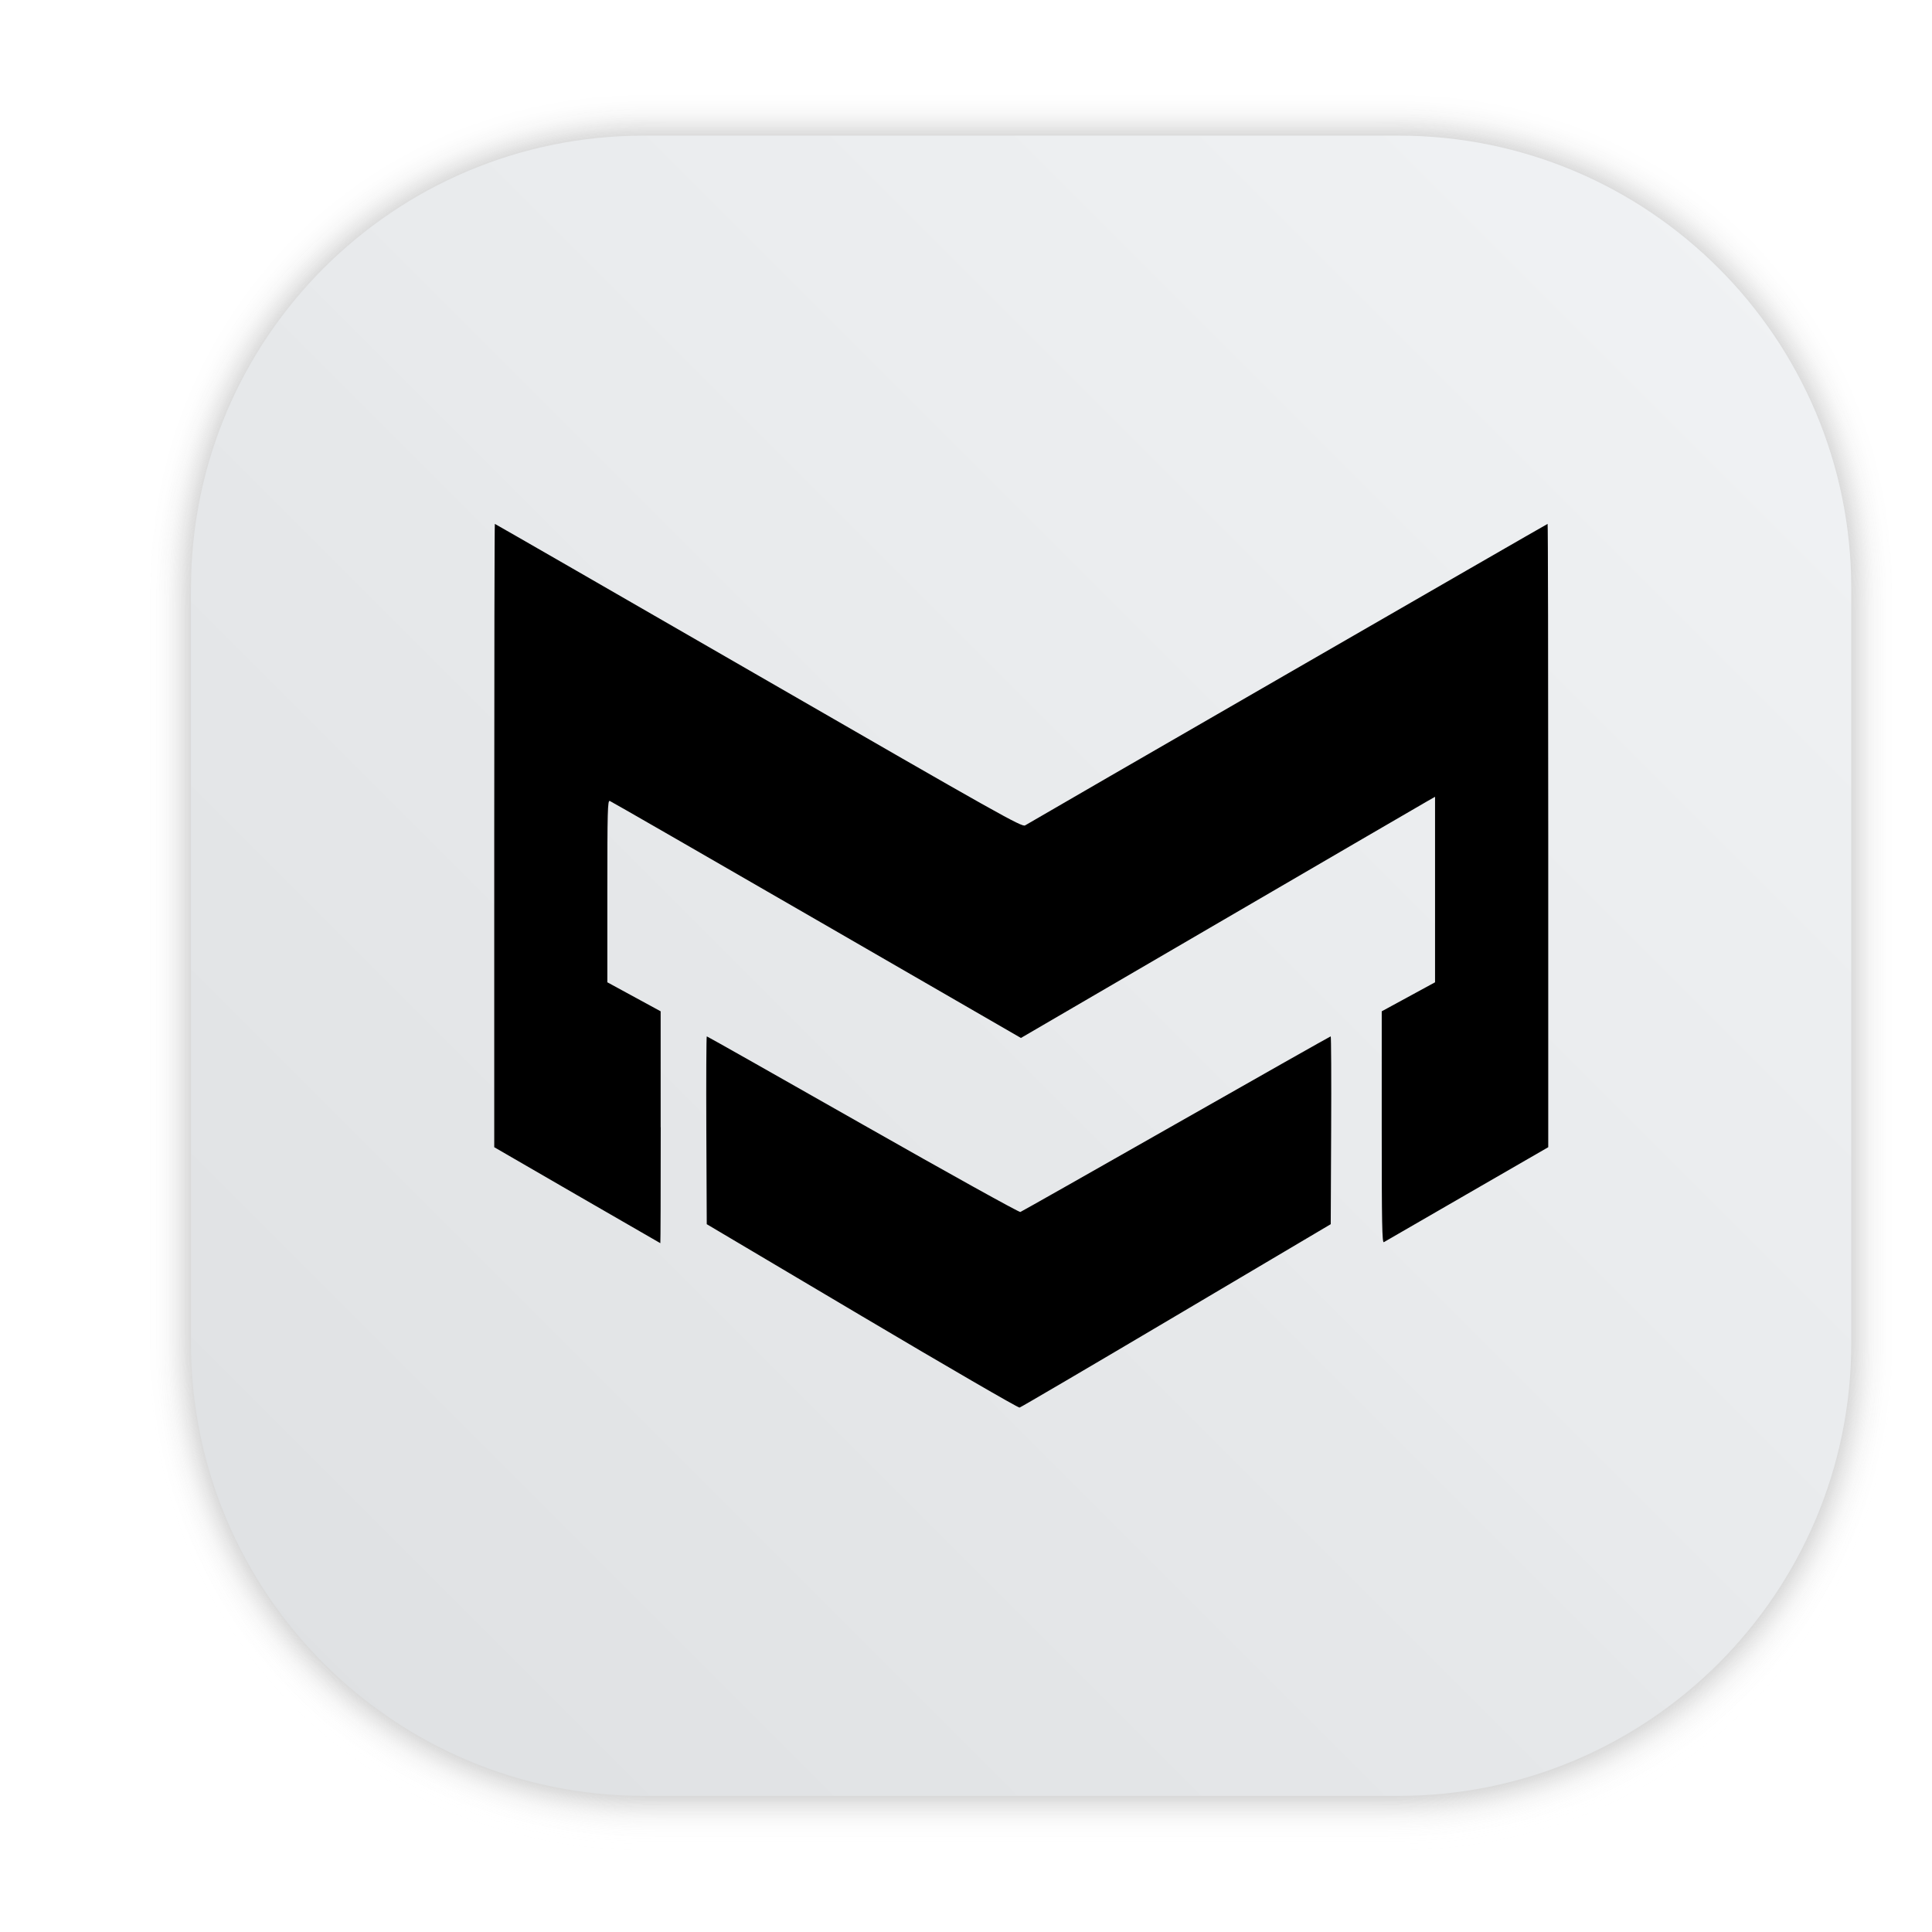
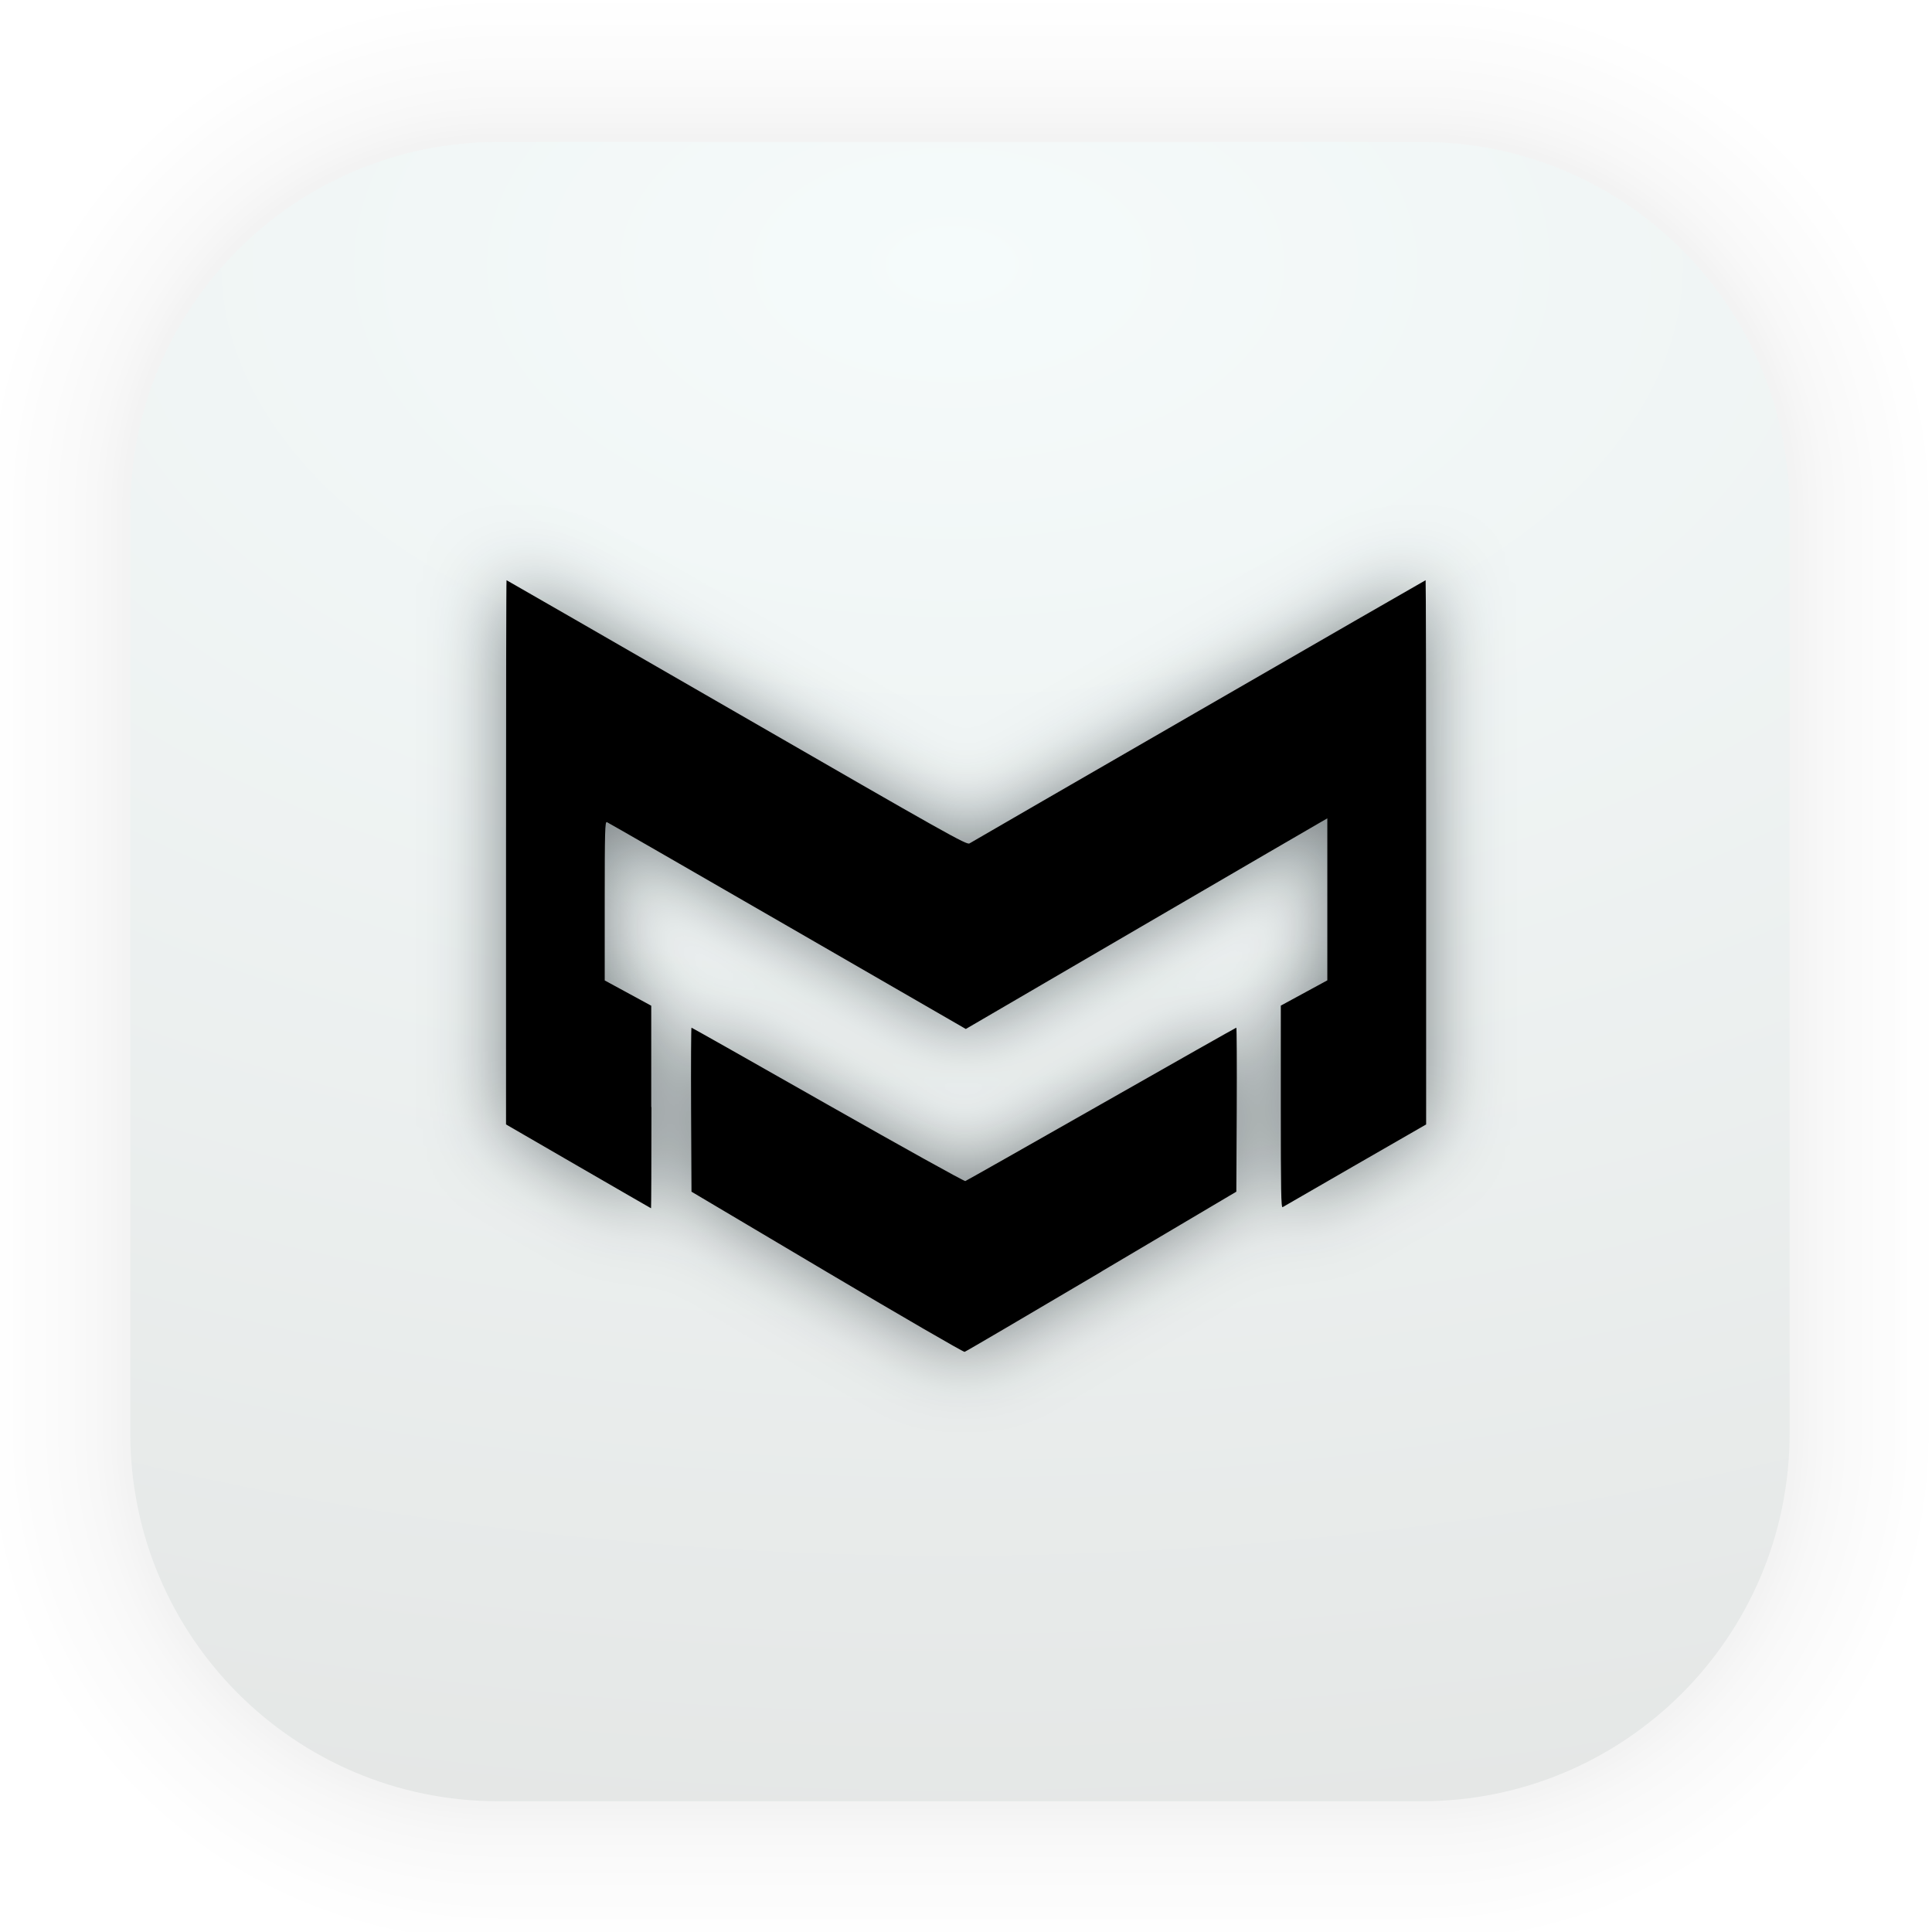
- <svg xmlns="http://www.w3.org/2000/svg" width="64" height="64" version="1" id="svg17">
-   <defs id="defs5">
-     <filter id="filter1057" x="-0.027" y="-0.027" width="1.054" height="1.054" color-interpolation-filters="sRGB">
-       <feGaussianBlur stdDeviation="0.619" id="feGaussianBlur2" />
+ <svg xmlns="http://www.w3.org/2000/svg" xmlns:xlink="http://www.w3.org/1999/xlink" width="128" height="128" viewBox="0 0 33.867 33.867" version="1.1" id="svg2117">
+   <defs id="defs2111">
+     <linearGradient id="linearGradient1630">
+       <stop id="stop1626" offset="0" style="stop-color:#f5fbfb;stop-opacity:1" />
+       <stop id="stop1628" offset="1" style="stop-color:#e3e5e4;stop-opacity:1" />
+     </linearGradient>
+     <linearGradient id="linearGradient895">
+       <stop id="stop3335" offset="0" />
+       <stop id="stop3337" offset="1" stop-opacity="0" />
+     </linearGradient>
+     <radialGradient xlink:href="#linearGradient1630" id="radialGradient1381" cx="16.689" cy="4.637" fx="16.689" fy="4.637" r="14.544" gradientUnits="userSpaceOnUse" gradientTransform="matrix(3.527183,0,0,2.075519,-42.17534,-4.987128)" />
+     <filter id="filter1207" x="-1.825283e-08" y="-1.0481315e-08" width="1" height="1" color-interpolation-filters="sRGB">
+       <feGaussianBlur stdDeviation="3.5526852e-08" id="feGaussianBlur31" />
    </filter>
-     <filter id="filter1057-7" x="-0.027" y="-0.027" width="1.054" height="1.054" color-interpolation-filters="sRGB">
-       <feGaussianBlur stdDeviation="0.619" id="feGaussianBlur37" />
+     <linearGradient id="linearGradient484" x1="46.907" x2="45.558" y1="-1.621" y2="6.514" gradientUnits="userSpaceOnUse">
+       <stop stop-color="#e3b75e" offset="0" id="stop10" style="stop-color:#f9b120;stop-opacity:1;" />
+       <stop stop-color="#ebcb8b" offset="1" id="stop12" style="stop-color:#fbc350;stop-opacity:1;" />
+     </linearGradient>
+     <filter id="filter1201" x="-1.7424719e-08" y="-2.119952e-08" width="1" height="1" color-interpolation-filters="sRGB">
+       <feGaussianBlur stdDeviation="4.6250285e-08" id="feGaussianBlur28" />
    </filter>
-     <linearGradient id="linearGradient1053" x1="-127" x2="-72" y1="60" y2="5" gradientTransform="translate(197.4464,-0.8702234)" gradientUnits="userSpaceOnUse">
-       <stop stop-color="#dee0e2" offset="0" id="stop40" />
-       <stop stop-color="#f1f3f5" stop-opacity=".996" offset="1" id="stop42" />
+     <linearGradient id="linearGradient587" x1="51.245" x2="44.874" y1="9.132" y2="3.896" gradientUnits="userSpaceOnUse">
+       <stop stop-color="#5e81ac" offset="0" id="stop20" style="stop-color:#3172c4;stop-opacity:1;" />
+       <stop stop-color="#81a1c1" offset="1" id="stop22" style="stop-color:#478cd1;stop-opacity:1;" />
    </linearGradient>
-     <linearGradient id="linearGradient1274" x1="37.594" x2="24.588" y1="22.56" y2="46.263" gradientUnits="userSpaceOnUse">
-       <stop stop-color="#f00" offset="0" id="stop45" />
-       <stop stop-color="#ff7864" offset="1" id="stop47" />
+     <filter id="filter1148" x="-2.0228534e-07" y="-5.3868092e-07" width="1" height="1" color-interpolation-filters="sRGB">
+       <feGaussianBlur stdDeviation="6.5065919e-07" id="feGaussianBlur25" />
+     </filter>
+     <linearGradient id="linearGradient579" x1="39.817" x2="47.537" y1="7.428" y2="4.529" gradientUnits="userSpaceOnUse">
+       <stop stop-color="#8bae70" offset="0" id="stop15" style="stop-color:#76c639;stop-opacity:1;" />
+       <stop stop-color="#a3be8c" offset="1" id="stop17" style="stop-color:#93d161;stop-opacity:1;" />
    </linearGradient>
-     <linearGradient id="linearGradient1672" x1="40.224" x2="35.203" y1="17.995" y2="26.733" gradientUnits="userSpaceOnUse">
-       <stop stop-color="#389700" offset="0" id="stop50" />
-       <stop stop-color="#34d710" offset="1" id="stop52" />
-     </linearGradient>
+     <filter style="color-interpolation-filters:sRGB" id="filter1079" x="-0.099" y="-0.118" width="1.199" height="1.237">
+       <feGaussianBlur stdDeviation="0.376" id="feGaussianBlur1081" />
+     </filter>
  </defs>
-   <g transform="translate(-70.61343,-0.00845607)" fill="#f2f2f2" id="g13">
-     <rect x="76.935" y="4.956" width="55" height="55" ry="15" filter="url(#filter1057)" opacity="0.3" stroke-linecap="round" stroke-width="2.744" id="rect7" />
-     <circle cx="104.44" cy="32" r="30.001" fill-opacity="0" stroke-width="1.571" id="circle11" />
-   </g>
-   <g id="g487" transform="translate(-64.11983,0.3517671)">
-     <rect x="70.446" y="4.14" width="55" height="55" ry="15" fill="#141414" filter="url(#filter1057-7)" opacity="0.3" stroke-linecap="round" stroke-width="2.744" id="rect57" />
-     <rect x="70.446" y="4.14" width="55" height="55" ry="15" fill="url(#linearGradient1053)" stroke-linecap="round" stroke-width="2.744" id="rect59" style="fill:url(#linearGradient1053)" />
-     <path d="m 103.088,43.228 5.114,-3.027 0.014,-3.111 c 0.008,-1.711 8.2e-4,-3.111 -0.015,-3.111 -0.016,0 -2.319,1.303 -5.118,2.895 -2.799,1.592 -5.122,2.908 -5.163,2.923 -0.04,0.015 -2.388,-1.287 -5.216,-2.895 -2.828,-1.608 -5.155,-2.923 -5.171,-2.923 -0.015,0 -0.022,1.4 -0.015,3.111 l 0.014,3.111 5.141,3.048 c 2.828,1.677 5.177,3.039 5.221,3.027 0.044,-0.011 2.382,-1.383 5.194,-3.048 z m -17.083,-6.237 -3.4e-4,-3.842 -1.766,-0.961 v -3.019 c 0,-2.649 0.01,-3.016 0.08,-2.989 0.044,0.015 3.126,1.79 6.85,3.941 l 6.771,3.911 6.578,-3.835 c 3.618,-2.109 6.704,-3.907 6.859,-3.994 l 0.281,-0.16 v 6.145 l -1.766,0.961 -3.2e-4,3.845 c -2.6e-4,3.188 0.012,3.838 0.071,3.802 0.039,-0.023 1.28,-0.741 2.758,-1.594 l 2.687,-1.551 v -10.324 c 0,-5.678 -0.009,-10.324 -0.021,-10.324 -0.021,0 -17.105,9.858 -17.308,9.987 -0.103,0.065 -0.828,-0.342 -8.829,-4.958 -4.795,-2.766 -8.726,-5.029 -8.737,-5.029 -0.011,0 -0.02,4.646 -0.02,10.324 v 10.324 l 2.744,1.588 c 1.51,0.873 2.751,1.589 2.758,1.591 0.007,0.002 0.013,-1.725 0.013,-3.838 z" stroke-width="0.054" id="path15" />
+   <g id="layer1">
+     <g style="opacity:0.14" transform="matrix(0.9757321,0,0,0.9757321,-65.86114,-37.23413)" id="g1702">
+       <rect ry="6.61" rx="6.61" y="40.71" x="69.84" height="29.811" width="29.811" id="rect1634" style="fill:none;fill-opacity:1;stroke:#000000;stroke-width:0.1;stroke-linecap:round;stroke-linejoin:round;stroke-miterlimit:4;stroke-dasharray:none;stroke-opacity:0.02" />
+       <rect style="fill:none;fill-opacity:1;stroke:#000000;stroke-width:0.2;stroke-linecap:round;stroke-linejoin:round;stroke-miterlimit:4;stroke-dasharray:none;stroke-opacity:0.02" id="rect1638" width="29.811" height="29.811" x="69.84" y="40.71" rx="6.61" ry="6.61" />
+       <rect ry="6.61" rx="6.61" y="40.71" x="69.84" height="29.811" width="29.811" id="rect1640" style="fill:none;fill-opacity:1;stroke:#000000;stroke-width:0.3;stroke-linecap:round;stroke-linejoin:round;stroke-miterlimit:4;stroke-dasharray:none;stroke-opacity:0.02" />
+       <rect style="fill:none;fill-opacity:1;stroke:#000000;stroke-width:0.4;stroke-linecap:round;stroke-linejoin:round;stroke-miterlimit:4;stroke-dasharray:none;stroke-opacity:0.02" id="rect1642" width="29.811" height="29.811" x="69.84" y="40.71" rx="6.61" ry="6.61" />
+       <rect ry="6.61" rx="6.61" y="40.71" x="69.84" height="29.811" width="29.811" id="rect1644" style="fill:none;fill-opacity:1;stroke:#000000;stroke-width:0.5;stroke-linecap:round;stroke-linejoin:round;stroke-miterlimit:4;stroke-dasharray:none;stroke-opacity:0.02" />
+       <rect style="fill:none;fill-opacity:1;stroke:#000000;stroke-width:0.6;stroke-linecap:round;stroke-linejoin:round;stroke-miterlimit:4;stroke-dasharray:none;stroke-opacity:0.02" id="rect1646" width="29.811" height="29.811" x="69.84" y="40.71" rx="6.61" ry="6.61" />
+       <rect ry="6.61" rx="6.61" y="40.71" x="69.84" height="29.811" width="29.811" id="rect1648" style="fill:none;fill-opacity:1;stroke:#000000;stroke-width:0.7;stroke-linecap:round;stroke-linejoin:round;stroke-miterlimit:4;stroke-dasharray:none;stroke-opacity:0.02" />
+       <rect style="fill:none;fill-opacity:1;stroke:#000000;stroke-width:0.8;stroke-linecap:round;stroke-linejoin:round;stroke-miterlimit:4;stroke-dasharray:none;stroke-opacity:0.02" id="rect1650" width="29.811" height="29.811" x="69.84" y="40.71" rx="6.61" ry="6.61" />
+       <rect ry="6.61" rx="6.61" y="40.71" x="69.84" height="29.811" width="29.811" id="rect1652" style="fill:none;fill-opacity:1;stroke:#000000;stroke-width:1;stroke-linecap:round;stroke-linejoin:round;stroke-miterlimit:4;stroke-dasharray:none;stroke-opacity:0.02" />
+       <rect style="fill:none;fill-opacity:1;stroke:#000000;stroke-width:1.2;stroke-linecap:round;stroke-linejoin:round;stroke-miterlimit:4;stroke-dasharray:none;stroke-opacity:0.02" id="rect1654" width="29.811" height="29.811" x="69.84" y="40.71" rx="6.61" ry="6.61" />
+       <rect ry="6.61" rx="6.61" y="40.71" x="69.84" height="29.811" width="29.811" id="rect1656" style="fill:none;fill-opacity:1;stroke:#000000;stroke-width:1.4;stroke-linecap:round;stroke-linejoin:round;stroke-miterlimit:4;stroke-dasharray:none;stroke-opacity:0.02" />
+       <rect style="fill:none;fill-opacity:1;stroke:#000000;stroke-width:1.6;stroke-linecap:round;stroke-linejoin:round;stroke-miterlimit:4;stroke-dasharray:none;stroke-opacity:0.02" id="rect1658" width="29.811" height="29.811" x="69.84" y="40.71" rx="6.61" ry="6.61" />
+       <rect ry="6.61" rx="6.61" y="40.71" x="69.84" height="29.811" width="29.811" id="rect1660" style="fill:none;fill-opacity:1;stroke:#000000;stroke-width:1.8;stroke-linecap:round;stroke-linejoin:round;stroke-miterlimit:4;stroke-dasharray:none;stroke-opacity:0.02" />
+       <rect style="fill:none;fill-opacity:1;stroke:#000000;stroke-width:2;stroke-linecap:round;stroke-linejoin:round;stroke-miterlimit:4;stroke-dasharray:none;stroke-opacity:0.02" id="rect1662" width="29.811" height="29.811" x="69.84" y="40.71" rx="6.61" ry="6.61" />
+       <rect ry="6.61" rx="6.61" y="40.71" x="69.84" height="29.811" width="29.811" id="rect1664" style="fill:none;fill-opacity:1;stroke:#000000;stroke-width:2.2;stroke-linecap:round;stroke-linejoin:round;stroke-miterlimit:4;stroke-dasharray:none;stroke-opacity:0.02" />
+       <rect style="fill:none;fill-opacity:1;stroke:#000000;stroke-width:2.6;stroke-linecap:round;stroke-linejoin:round;stroke-miterlimit:4;stroke-dasharray:none;stroke-opacity:0.02" id="rect1666" width="29.811" height="29.811" x="69.84" y="40.71" rx="6.61" ry="6.61" />
+       <rect ry="6.61" rx="6.61" y="40.71" x="69.84" height="29.811" width="29.811" id="rect1668" style="fill:none;fill-opacity:1;stroke:#000000;stroke-width:3;stroke-linecap:round;stroke-linejoin:round;stroke-miterlimit:4;stroke-dasharray:none;stroke-opacity:0.02" />
+       <rect style="fill:none;fill-opacity:1;stroke:#000000;stroke-width:3.4;stroke-linecap:round;stroke-linejoin:round;stroke-miterlimit:4;stroke-dasharray:none;stroke-opacity:0.02" id="rect1670" width="29.811" height="29.811" x="69.84" y="40.71" rx="6.61" ry="6.61" />
+       <rect ry="6.61" rx="6.61" y="40.71" x="69.84" height="29.811" width="29.811" id="rect1672" style="fill:none;fill-opacity:1;stroke:#000000;stroke-width:3.8;stroke-linecap:round;stroke-linejoin:round;stroke-miterlimit:4;stroke-dasharray:none;stroke-opacity:0.02" />
+       <rect style="fill:none;fill-opacity:1;stroke:#000000;stroke-width:4.2;stroke-linecap:round;stroke-linejoin:round;stroke-miterlimit:4;stroke-dasharray:none;stroke-opacity:0.02" id="rect1674" width="29.811" height="29.811" x="69.84" y="40.71" rx="6.61" ry="6.61" />
+       <rect ry="6.61" rx="6.61" y="40.71" x="69.84" height="29.811" width="29.811" id="rect1676" style="fill:none;fill-opacity:1;stroke:#000000;stroke-width:4.6;stroke-linecap:round;stroke-linejoin:round;stroke-miterlimit:4;stroke-dasharray:none;stroke-opacity:0.02" />
+       <rect style="fill:none;fill-opacity:1;stroke:#000000;stroke-width:5;stroke-linecap:round;stroke-linejoin:round;stroke-miterlimit:4;stroke-dasharray:none;stroke-opacity:0.02" id="rect1678" width="29.811" height="29.811" x="69.84" y="40.71" rx="6.61" ry="6.61" />
+     </g>
+     <rect style="fill:url(#radialGradient1381);fill-opacity:1;stroke-width:2.688;stroke-linecap:round;stroke-linejoin:round" id="rect910" width="29.087" height="29.087" x="2.284" y="2.488" rx="6.449" ry="6.449" />
+     <g transform="matrix(1.772594,0,0,1.772594,-64.08414,10.43487)" stroke-width="0.265" id="g62">
+       <path d="m 47.046,6.687 1.333,-0.789 0.004,-0.811 c 0.002,-0.446 2.13e-4,-0.811 -0.004,-0.811 -0.004,0 -0.605,0.34 -1.334,0.755 -0.73,0.415 -1.335,0.758 -1.346,0.762 -0.01,0.004 -0.622,-0.336 -1.36,-0.755 -0.737,-0.419 -1.344,-0.762 -1.348,-0.762 -0.004,0 -0.006,0.365 -0.004,0.811 l 0.004,0.811 1.34,0.795 c 0.737,0.437 1.349,0.792 1.361,0.789 0.012,-0.003 0.621,-0.361 1.354,-0.794 z m -4.453,-1.626 -8.8e-5,-1.002 -0.46,-0.25 V 3.022 c 0,-0.69 0.003,-0.786 0.021,-0.779 0.011,0.004 0.815,0.467 1.785,1.027 l 1.765,1.019 1.714,-1 c 0.943,-0.55 1.747,-1.018 1.788,-1.041 l 0.073,-0.042 v 1.602 l -0.46,0.25 -8.4e-5,1.002 c -6.7e-5,0.831 0.003,1 0.018,0.991 0.01,-0.006 0.334,-0.193 0.719,-0.415 L 50.256,5.233 V 2.542 c 0,-1.48 -0.002,-2.691 -0.005,-2.691 -0.006,0 -4.458,2.57 -4.511,2.603 -0.027,0.017 -0.216,-0.089 -2.301,-1.292 -1.25,-0.721 -2.275,-1.311 -2.277,-1.311 -0.003,0 -0.005,1.211 -0.005,2.691 v 2.691 l 0.715,0.414 c 0.393,0.228 0.717,0.414 0.719,0.415 0.002,4.171e-4 0.004,-0.45 0.004,-1.001 z" fill="#109add" stroke-width="0.014" id="path15" style="fill:#010d12;fill-opacity:1;filter:url(#filter1079);opacity:0.5" />
+       <path d="m 47.046,6.687 1.333,-0.789 0.004,-0.811 c 0.002,-0.446 2.13e-4,-0.811 -0.004,-0.811 -0.004,0 -0.605,0.34 -1.334,0.755 -0.73,0.415 -1.335,0.758 -1.346,0.762 -0.01,0.004 -0.622,-0.336 -1.36,-0.755 -0.737,-0.419 -1.344,-0.762 -1.348,-0.762 -0.004,0 -0.006,0.365 -0.004,0.811 l 0.004,0.811 1.34,0.795 c 0.737,0.437 1.349,0.792 1.361,0.789 0.012,-0.003 0.621,-0.361 1.354,-0.794 z m -4.453,-1.626 -8.8e-5,-1.002 -0.46,-0.25 V 3.022 c 0,-0.69 0.003,-0.786 0.021,-0.779 0.011,0.004 0.815,0.467 1.785,1.027 l 1.765,1.019 1.714,-1 c 0.943,-0.55 1.747,-1.018 1.788,-1.041 l 0.073,-0.042 v 1.602 l -0.46,0.25 -8.4e-5,1.002 c -6.7e-5,0.831 0.003,1 0.018,0.991 0.01,-0.006 0.334,-0.193 0.719,-0.415 L 50.256,5.233 V 2.542 c 0,-1.48 -0.002,-2.691 -0.005,-2.691 -0.006,0 -4.458,2.57 -4.511,2.603 -0.027,0.017 -0.216,-0.089 -2.301,-1.292 -1.25,-0.721 -2.275,-1.311 -2.277,-1.311 -0.003,0 -0.005,1.211 -0.005,2.691 v 2.691 l 0.715,0.414 c 0.393,0.228 0.717,0.414 0.719,0.415 0.002,4.171e-4 0.004,-0.45 0.004,-1.001 z" fill="#109add" stroke-width="0.014" id="path15-3" style="fill:#000000;fill-opacity:1" />
+     </g>
  </g>
</svg>
